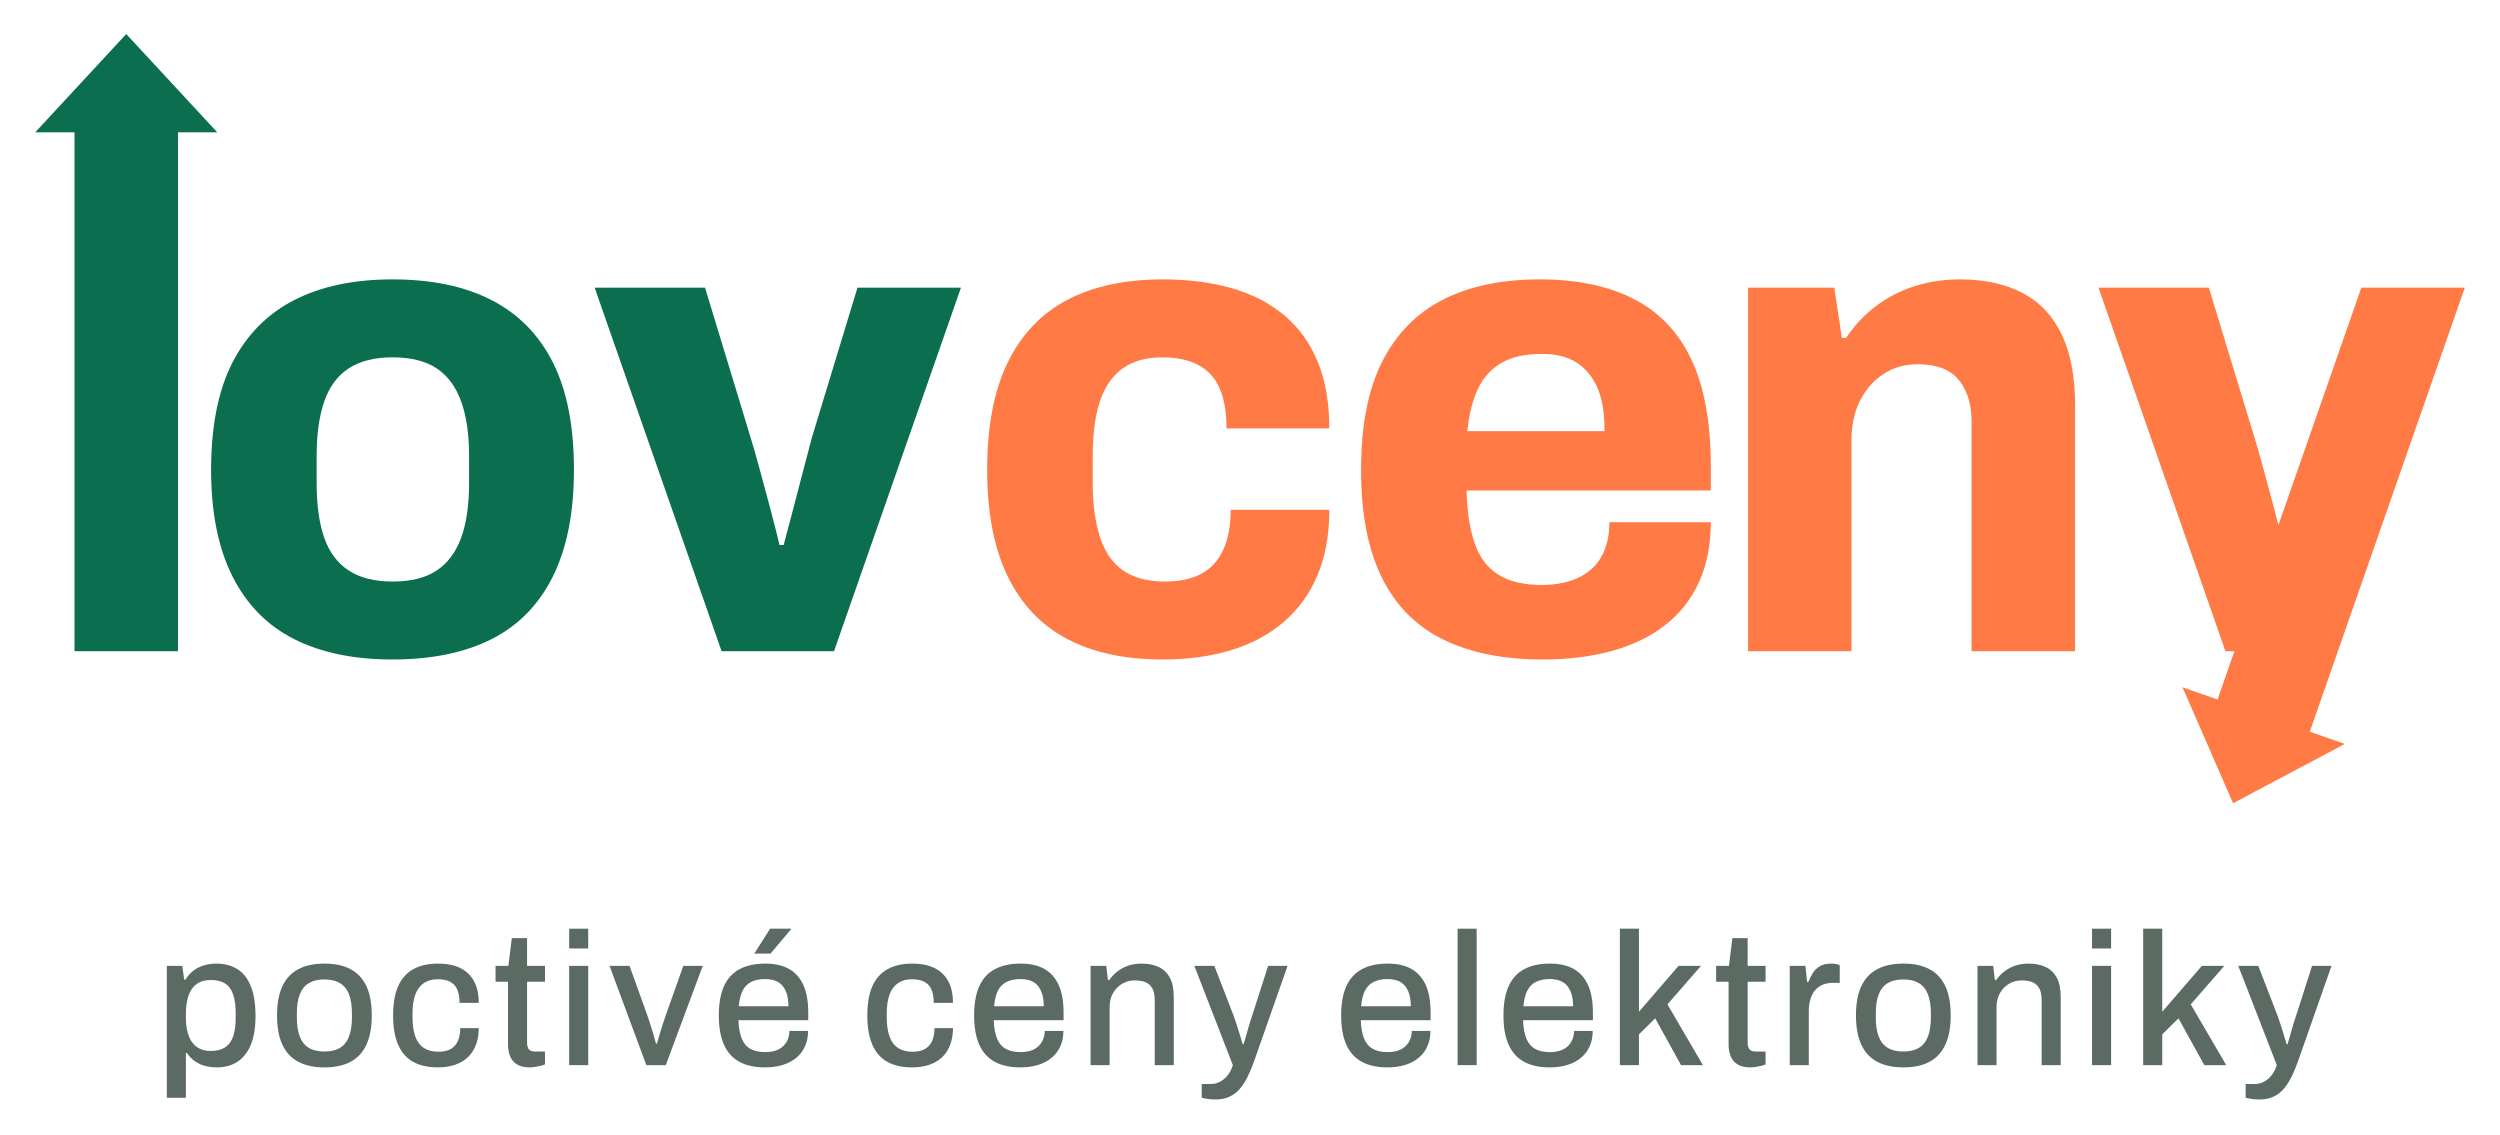
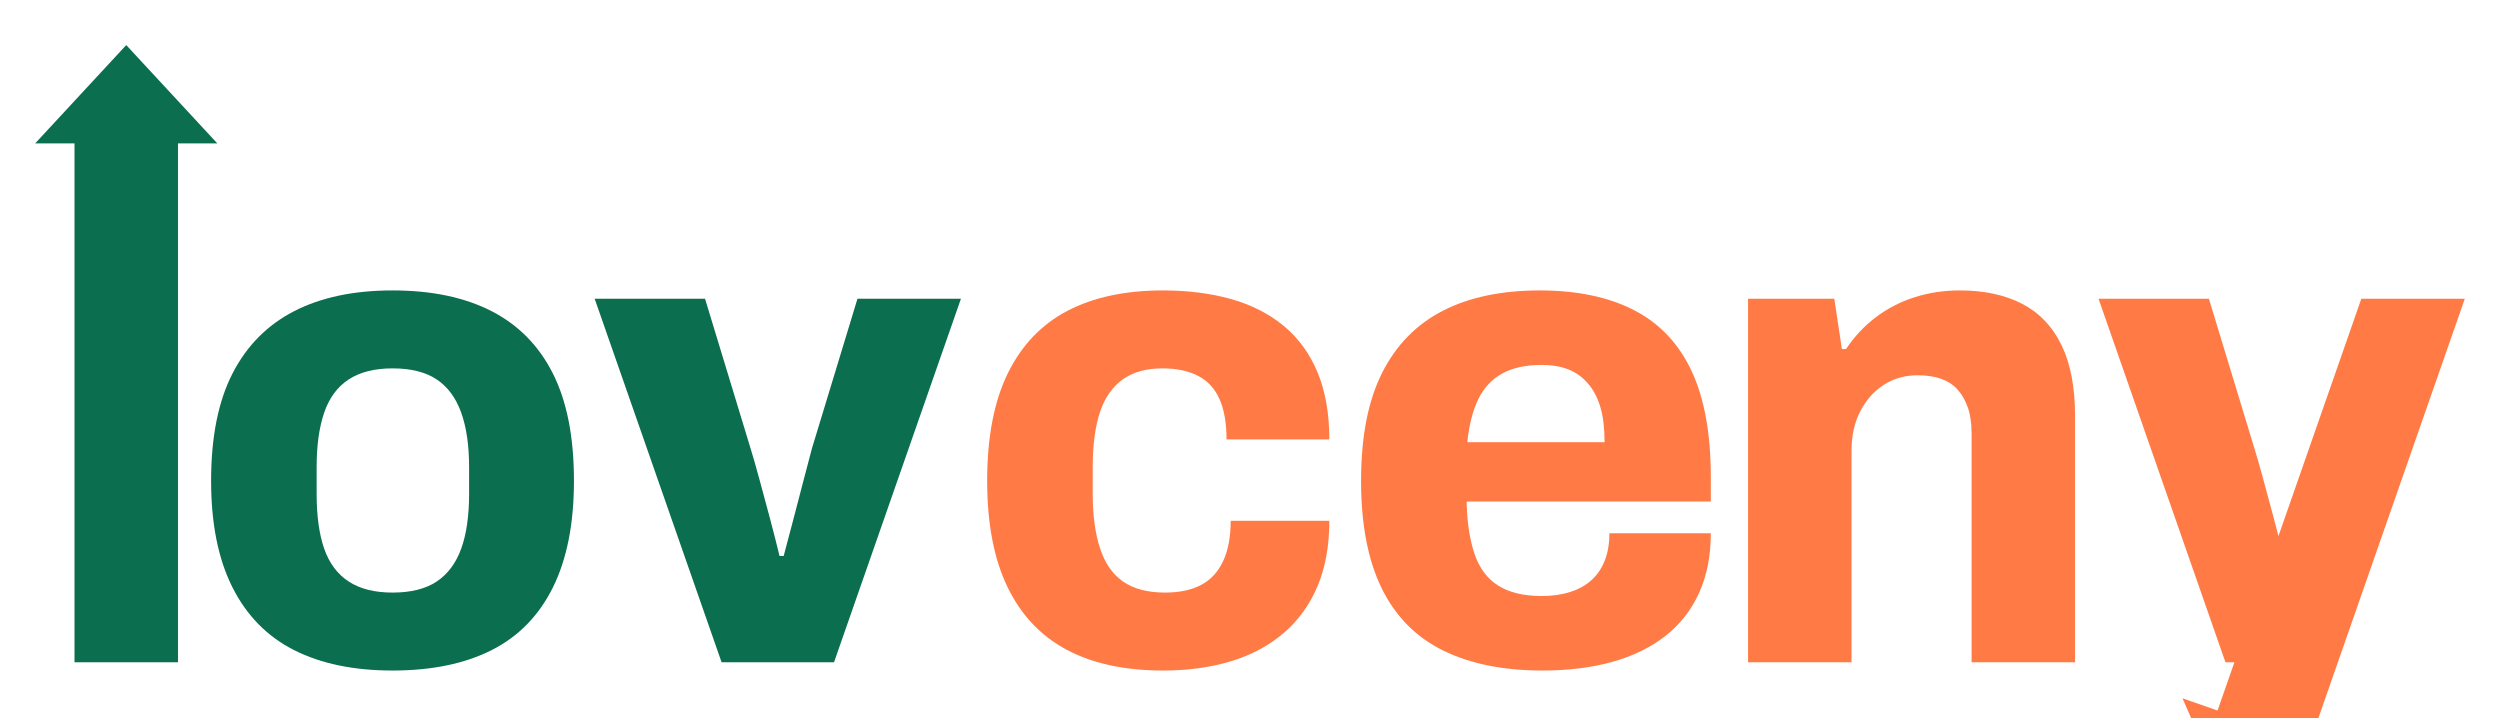
- <svg xmlns="http://www.w3.org/2000/svg" viewBox="-48 -944 3624 1644">
+ <svg xmlns="http://www.w3.org/2000/svg" viewBox="-48 -960 3624 1040">
  <g transform="scale(1 -1)">
    <path fill="#0B6E4F" transform="translate(0 0)" d="M60 0.0V752.96H210V0.0Z M3.00 752.16 L135.00 894.66 L267.00 752.16 Z" />
    <path fill="#0B6E4F" transform="translate(222 0)" d="M299 -12Q215 -12 156.5 17.5Q98 47 67.0 108.5Q36 170 36 263Q36 358 67.0 418.5Q98 479 156.5 509.0Q215 539 299 539Q384 539 442.5 509.0Q501 479 531.5 418.5Q562 358 562 263Q562 170 531.5 108.5Q501 47 442.5 17.5Q384 -12 299 -12ZM299 101Q339 101 363.0 117.0Q387 133 398.5 164.5Q410 196 410 244V283Q410 330 398.5 362.0Q387 394 363.0 410.0Q339 426 299 426Q260 426 235.5 410.0Q211 394 200.0 362.0Q189 330 189 283V244Q189 196 200.0 164.5Q211 133 235.5 117.0Q260 101 299 101Z" />
    <path fill="#0B6E4F" transform="translate(811 0)" d="M187 0 3 527H163L229 310Q234 294 241.5 266.5Q249 239 257.0 209.0Q265 179 271 154H277Q283 176 290.5 205.0Q298 234 305.5 262.5Q313 291 318 310L384 527H534L350 0Z" />
    <path fill="#FF7A45" transform="translate(1347 0)" d="M291 -12Q208 -12 151.5 18.0Q95 48 65.5 109.0Q36 170 36 263Q36 358 66.0 419.0Q96 480 152.5 509.5Q209 539 291 539Q345 539 389.5 526.5Q434 514 466.0 487.5Q498 461 515.0 420.0Q532 379 532 323H383Q383 358 373.0 381.0Q363 404 342.0 415.0Q321 426 290 426Q255 426 232.5 410.0Q210 394 199.5 362.5Q189 331 189 282V244Q189 198 199.5 165.5Q210 133 233.0 117.0Q256 101 294 101Q325 101 346.0 112.0Q367 123 378.0 146.5Q389 170 389 205H532Q532 151 515.0 110.5Q498 70 466.0 42.5Q434 15 389.5 1.5Q345 -12 291 -12Z" />
    <path fill="#FF7A45" transform="translate(1889 0)" d="M299 -12Q214 -12 155.0 17.0Q96 46 66.0 107.0Q36 168 36 263Q36 359 66.5 419.5Q97 480 154.5 509.5Q212 539 295 539Q376 539 431.5 510.5Q487 482 515.0 422.5Q543 363 543 268V233H189Q190 188 200.5 157.0Q211 126 235.0 111.0Q259 96 298 96Q321 96 339.5 102.0Q358 108 370.5 119.5Q383 131 389.5 148.0Q396 165 396 187H543Q543 138 526.0 100.5Q509 63 477.0 38.0Q445 13 400.0 0.5Q355 -12 299 -12ZM190 319H389Q389 349 383.0 369.5Q377 390 365.0 404.0Q353 418 336.5 424.5Q320 431 298 431Q263 431 240.5 418.5Q218 406 206.0 381.5Q194 357 190 319Z" />
    <path fill="#FF7A45" transform="translate(2426 0)" d="M60 0V527H185L196 454H202Q220 481 245.0 500.0Q270 519 301.0 529.0Q332 539 367 539Q420 539 457.5 519.5Q495 500 514.5 459.5Q534 419 534 357V0H384V332Q384 354 378.5 369.5Q373 385 363.5 395.5Q354 406 339.5 411.0Q325 416 306 416Q278 416 256.5 402.0Q235 388 222.5 363.5Q210 339 210 307V0Z" />
    <path fill="#FF7A45" transform="translate(2991 0)" d="M187 0 3 527H163L229 310Q234 294 241.5 266.5Q249 239 257.0 209.0Q265 179 271 154H277Q283 176 290.5 205.0Q298 234 305.5 262.5Q313 291 318 310L384 527H534L350 0Z M534.00 527.00 L309.06 -117.24 L175.36 -70.56 L384.00 527.00 Z M360.07 -134.42 L198.06 -220.35 L124.75 -52.26 Z" />
    <g transform="translate(175.5 0)">
      <path fill="#5B6B63" transform="translate(0.00 -600) scale(0.27355)" d="M67 -173V526H149L159 453H166Q192 496 234.0 517.0Q276 538 328 538Q394 538 440.5 509.0Q487 480 512.0 418.5Q537 357 537 260Q537 167 511.5 106.5Q486 46 440.0 17.0Q394 -12 333 -12Q299 -12 269.0 -4.0Q239 4 215.0 21.0Q191 38 174 64H168V-173ZM299 75Q346 75 375.5 94.0Q405 113 418.5 152.5Q432 192 432 253V272Q432 336 418.0 375.5Q404 415 375.0 433.0Q346 451 301 451Q255 451 225.5 430.0Q196 409 182.0 368.5Q168 328 168 270V256Q168 207 177.5 172.5Q187 138 204.5 116.5Q222 95 246.0 85.0Q270 75 299 75Z" />
      <path fill="#5B6B63" transform="translate(167.42 -600) scale(0.27355)" d="M290 -12Q208 -12 152.0 17.5Q96 47 67.5 108.0Q39 169 39 263Q39 358 67.5 418.5Q96 479 152.0 508.5Q208 538 290 538Q373 538 428.5 508.5Q484 479 512.5 418.5Q541 358 541 263Q541 169 512.5 108.0Q484 47 428.5 17.5Q373 -12 290 -12ZM290 72Q340 72 372.5 91.5Q405 111 420.5 151.5Q436 192 436 254V272Q436 335 420.5 375.0Q405 415 372.5 434.5Q340 454 290 454Q240 454 207.5 434.5Q175 415 159.5 375.0Q144 335 144 272V254Q144 192 159.5 151.5Q175 111 207.5 91.5Q240 72 290 72Z" />
      <path fill="#5B6B63" transform="translate(335.93 -600) scale(0.27355)" d="M275 -12Q197 -12 144.0 17.5Q91 47 64.5 108.5Q38 170 38 263Q38 357 64.5 417.5Q91 478 144.5 508.0Q198 538 276 538Q330 538 370.0 524.5Q410 511 437.5 484.0Q465 457 478.5 418.5Q492 380 492 330H390Q390 373 378.0 400.5Q366 428 340.5 441.5Q315 455 274 455Q232 455 202.0 435.5Q172 416 156.5 376.0Q141 336 141 272V254Q141 192 156.0 151.0Q171 110 201.5 90.5Q232 71 277 71Q318 71 343.5 85.5Q369 100 381.5 128.5Q394 157 394 196H492Q492 150 478.5 111.5Q465 73 438.0 45.5Q411 18 370.0 3.0Q329 -12 275 -12Z" />
      <path fill="#5B6B63" transform="translate(490.48 -600) scale(0.27355)" d="M197 -12Q153 -12 127.5 5.0Q102 22 92.0 49.5Q82 77 82 107V442H16V526H84L102 673H183V526H278V442H183V119Q183 96 192.5 84.0Q202 72 226 72H278V4Q268 -1 254.0 -4.0Q240 -7 225.0 -9.5Q210 -12 197 -12Z" />
      <path fill="#5B6B63" transform="translate(583.22 -600) scale(0.27355)" d="M67 618V723H168V618ZM67 0V526H168V0Z" />
      <path fill="#5B6B63" transform="translate(657.35 -600) scale(0.27355)" d="M205 0 10 526H116L207 273Q214 255 223.0 226.5Q232 198 241.0 168.0Q250 138 256 114H261Q268 137 276.5 166.5Q285 196 294.5 224.5Q304 253 311 273L401 526H504L308 0Z" />
      <path fill="#5B6B63" transform="translate(807.81 -600) scale(0.27355)" d="M284 -12Q203 -12 148.5 17.5Q94 47 66.5 108.0Q39 169 39 263Q39 358 66.5 418.5Q94 479 149.0 508.5Q204 538 286 538Q361 538 411.5 509.5Q462 481 487.5 423.5Q513 366 513 278V238H143Q145 180 160.0 142.0Q175 104 206.0 86.5Q237 69 285 69Q315 69 338.5 76.5Q362 84 378.5 99.0Q395 114 404.0 135.0Q413 156 413 181H512Q512 136 496.0 100.0Q480 64 450.0 39.0Q420 14 378.0 1.0Q336 -12 284 -12ZM145 312H408Q408 351 399.0 378.5Q390 406 374.0 423.5Q358 441 335.0 448.5Q312 456 284 456Q241 456 211.0 441.0Q181 426 165.0 394.0Q149 362 145 312ZM227 591 311 723H421L422 720L313 591Z" />
      <path fill="#5B6B63" transform="translate(1023.36 -600) scale(0.27355)" d="M275 -12Q197 -12 144.0 17.5Q91 47 64.5 108.5Q38 170 38 263Q38 357 64.5 417.5Q91 478 144.5 508.0Q198 538 276 538Q330 538 370.0 524.5Q410 511 437.5 484.0Q465 457 478.5 418.5Q492 380 492 330H390Q390 373 378.0 400.5Q366 428 340.5 441.5Q315 455 274 455Q232 455 202.0 435.5Q172 416 156.5 376.0Q141 336 141 272V254Q141 192 156.0 151.0Q171 110 201.5 90.5Q232 71 277 71Q318 71 343.5 85.5Q369 100 381.5 128.5Q394 157 394 196H492Q492 150 478.5 111.5Q465 73 438.0 45.5Q411 18 370.0 3.0Q329 -12 275 -12Z" />
      <path fill="#5B6B63" transform="translate(1177.92 -600) scale(0.27355)" d="M284 -12Q203 -12 148.5 17.5Q94 47 66.5 108.0Q39 169 39 263Q39 358 66.5 418.5Q94 479 149.0 508.5Q204 538 286 538Q361 538 411.5 509.5Q462 481 487.5 423.5Q513 366 513 278V238H143Q145 180 160.0 142.0Q175 104 206.0 86.5Q237 69 285 69Q315 69 338.5 76.5Q362 84 378.5 99.0Q395 114 404.0 135.0Q413 156 413 181H512Q512 136 496.0 100.0Q480 64 450.0 39.0Q420 14 378.0 1.0Q336 -12 284 -12ZM145 312H408Q408 351 399.0 378.5Q390 406 374.0 423.5Q358 441 335.0 448.5Q312 456 284 456Q241 456 211.0 441.0Q181 426 165.0 394.0Q149 362 145 312Z" />
      <path fill="#5B6B63" transform="translate(1339.05 -600) scale(0.27355)" d="M67 0V526H150L159 451H166Q186 479 212.0 498.5Q238 518 269.5 528.0Q301 538 339 538Q389 538 427.0 520.5Q465 503 486.5 464.5Q508 426 508 360V0H407V344Q407 375 399.5 395.0Q392 415 378.0 427.0Q364 439 344.5 444.0Q325 449 301 449Q265 449 235.0 431.5Q205 414 186.5 382.5Q168 351 168 308V0Z" />
      <path fill="#5B6B63" transform="translate(1505.09 -600) scale(0.27355)" d="M122 -182Q93 -182 73.5 -178.0Q54 -174 49 -173V-100H98Q121 -100 143.0 -89.5Q165 -79 184.0 -57.0Q203 -35 214 0L10 526H116L218 262Q225 244 233.5 217.0Q242 190 251.0 161.5Q260 133 266 111H271Q276 127 281.5 146.5Q287 166 293.0 187.0Q299 208 305.0 227.5Q311 247 316 261L401 526H504L326 19Q311 -23 293.0 -60.0Q275 -97 252.0 -124.5Q229 -152 197.0 -167.0Q165 -182 122 -182Z" />
      <path fill="#5B6B63" transform="translate(1709.98 -600) scale(0.27355)" d="M284 -12Q203 -12 148.5 17.5Q94 47 66.5 108.0Q39 169 39 263Q39 358 66.5 418.5Q94 479 149.0 508.5Q204 538 286 538Q361 538 411.5 509.5Q462 481 487.5 423.5Q513 366 513 278V238H143Q145 180 160.0 142.0Q175 104 206.0 86.5Q237 69 285 69Q315 69 338.5 76.5Q362 84 378.5 99.0Q395 114 404.0 135.0Q413 156 413 181H512Q512 136 496.0 100.0Q480 64 450.0 39.0Q420 14 378.0 1.0Q336 -12 284 -12ZM145 312H408Q408 351 399.0 378.5Q390 406 374.0 423.5Q358 441 335.0 448.5Q312 456 284 456Q241 456 211.0 441.0Q181 426 165.0 394.0Q149 362 145 312Z" />
      <path fill="#5B6B63" transform="translate(1871.10 -600) scale(0.27355)" d="M67 0V723H168V0Z" />
      <path fill="#5B6B63" transform="translate(1945.24 -600) scale(0.27355)" d="M284 -12Q203 -12 148.5 17.5Q94 47 66.5 108.0Q39 169 39 263Q39 358 66.5 418.5Q94 479 149.0 508.5Q204 538 286 538Q361 538 411.5 509.5Q462 481 487.5 423.5Q513 366 513 278V238H143Q145 180 160.0 142.0Q175 104 206.0 86.5Q237 69 285 69Q315 69 338.5 76.5Q362 84 378.5 99.0Q395 114 404.0 135.0Q413 156 413 181H512Q512 136 496.0 100.0Q480 64 450.0 39.0Q420 14 378.0 1.0Q336 -12 284 -12ZM145 312H408Q408 351 399.0 378.5Q390 406 374.0 423.5Q358 441 335.0 448.5Q312 456 284 456Q241 456 211.0 441.0Q181 426 165.0 394.0Q149 362 145 312Z" />
      <path fill="#5B6B63" transform="translate(2106.36 -600) scale(0.27355)" d="M67 0V723H168V283L378 526H497L319 322L507 0H391L254 248L168 163V0Z" />
      <path fill="#5B6B63" transform="translate(2259.83 -600) scale(0.27355)" d="M197 -12Q153 -12 127.5 5.0Q102 22 92.0 49.5Q82 77 82 107V442H16V526H84L102 673H183V526H278V442H183V119Q183 96 192.5 84.0Q202 72 226 72H278V4Q268 -1 254.0 -4.0Q240 -7 225.0 -9.5Q210 -12 197 -12Z" />
      <path fill="#5B6B63" transform="translate(2352.56 -600) scale(0.27355)" d="M67 0V526H150L159 441H166Q175 465 189.0 487.5Q203 510 226.5 524.0Q250 538 285 538Q300 538 313.0 535.5Q326 533 332 530V436H298Q265 436 240.5 425.5Q216 415 200.0 395.0Q184 375 176.0 347.0Q168 319 168 284V0Z" />
      <path fill="#5B6B63" transform="translate(2456.24 -600) scale(0.27355)" d="M290 -12Q208 -12 152.0 17.5Q96 47 67.5 108.0Q39 169 39 263Q39 358 67.5 418.5Q96 479 152.0 508.5Q208 538 290 538Q373 538 428.5 508.5Q484 479 512.5 418.5Q541 358 541 263Q541 169 512.5 108.0Q484 47 428.5 17.5Q373 -12 290 -12ZM290 72Q340 72 372.5 91.5Q405 111 420.5 151.5Q436 192 436 254V272Q436 335 420.5 375.0Q405 415 372.5 434.5Q340 454 290 454Q240 454 207.5 434.5Q175 415 159.5 375.0Q144 335 144 272V254Q144 192 159.5 151.5Q175 111 207.5 91.5Q240 72 290 72Z" />
      <path fill="#5B6B63" transform="translate(2624.75 -600) scale(0.27355)" d="M67 0V526H150L159 451H166Q186 479 212.0 498.5Q238 518 269.5 528.0Q301 538 339 538Q389 538 427.0 520.5Q465 503 486.5 464.5Q508 426 508 360V0H407V344Q407 375 399.5 395.0Q392 415 378.0 427.0Q364 439 344.5 444.0Q325 449 301 449Q265 449 235.0 431.5Q205 414 186.5 382.5Q168 351 168 308V0Z" />
      <path fill="#5B6B63" transform="translate(2790.80 -600) scale(0.27355)" d="M67 618V723H168V618ZM67 0V526H168V0Z" />
      <path fill="#5B6B63" transform="translate(2864.93 -600) scale(0.27355)" d="M67 0V723H168V283L378 526H497L319 322L507 0H391L254 248L168 163V0Z" />
      <path fill="#5B6B63" transform="translate(3018.39 -600) scale(0.27355)" d="M122 -182Q93 -182 73.5 -178.0Q54 -174 49 -173V-100H98Q121 -100 143.0 -89.5Q165 -79 184.0 -57.0Q203 -35 214 0L10 526H116L218 262Q225 244 233.5 217.0Q242 190 251.0 161.5Q260 133 266 111H271Q276 127 281.5 146.5Q287 166 293.0 187.0Q299 208 305.0 227.5Q311 247 316 261L401 526H504L326 19Q311 -23 293.0 -60.0Q275 -97 252.0 -124.5Q229 -152 197.0 -167.0Q165 -182 122 -182Z" />
    </g>
  </g>
</svg>
